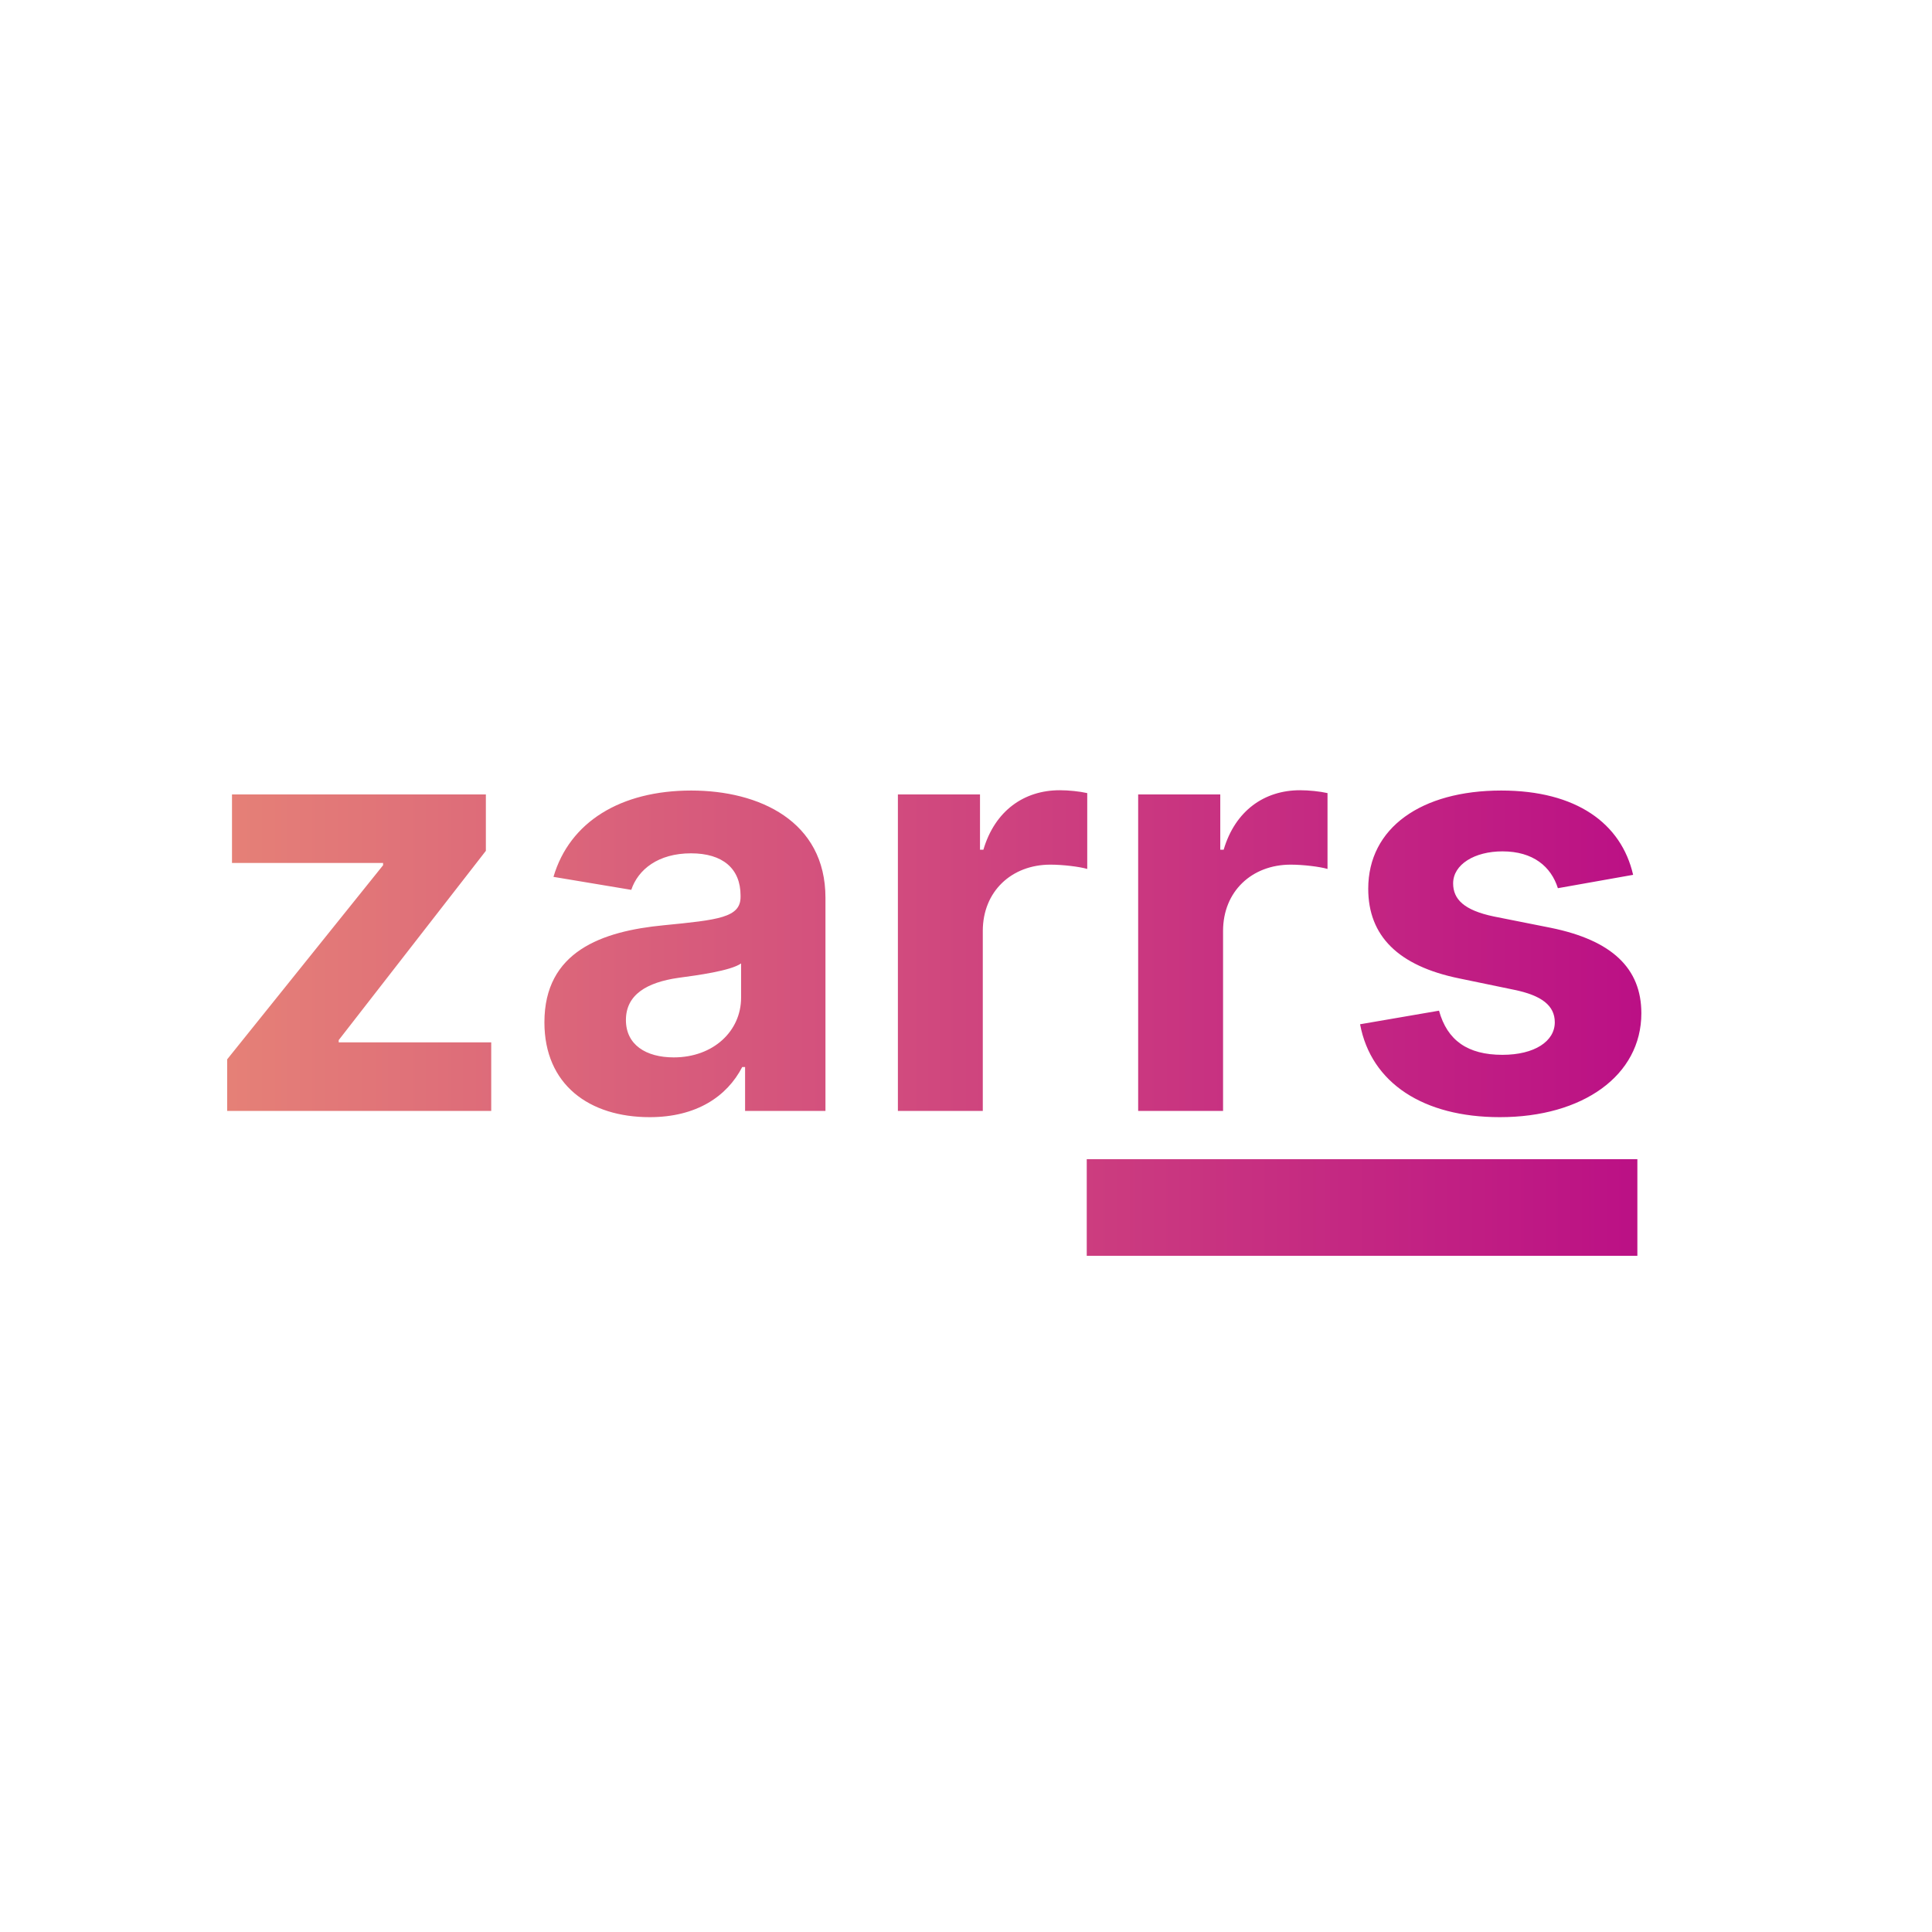
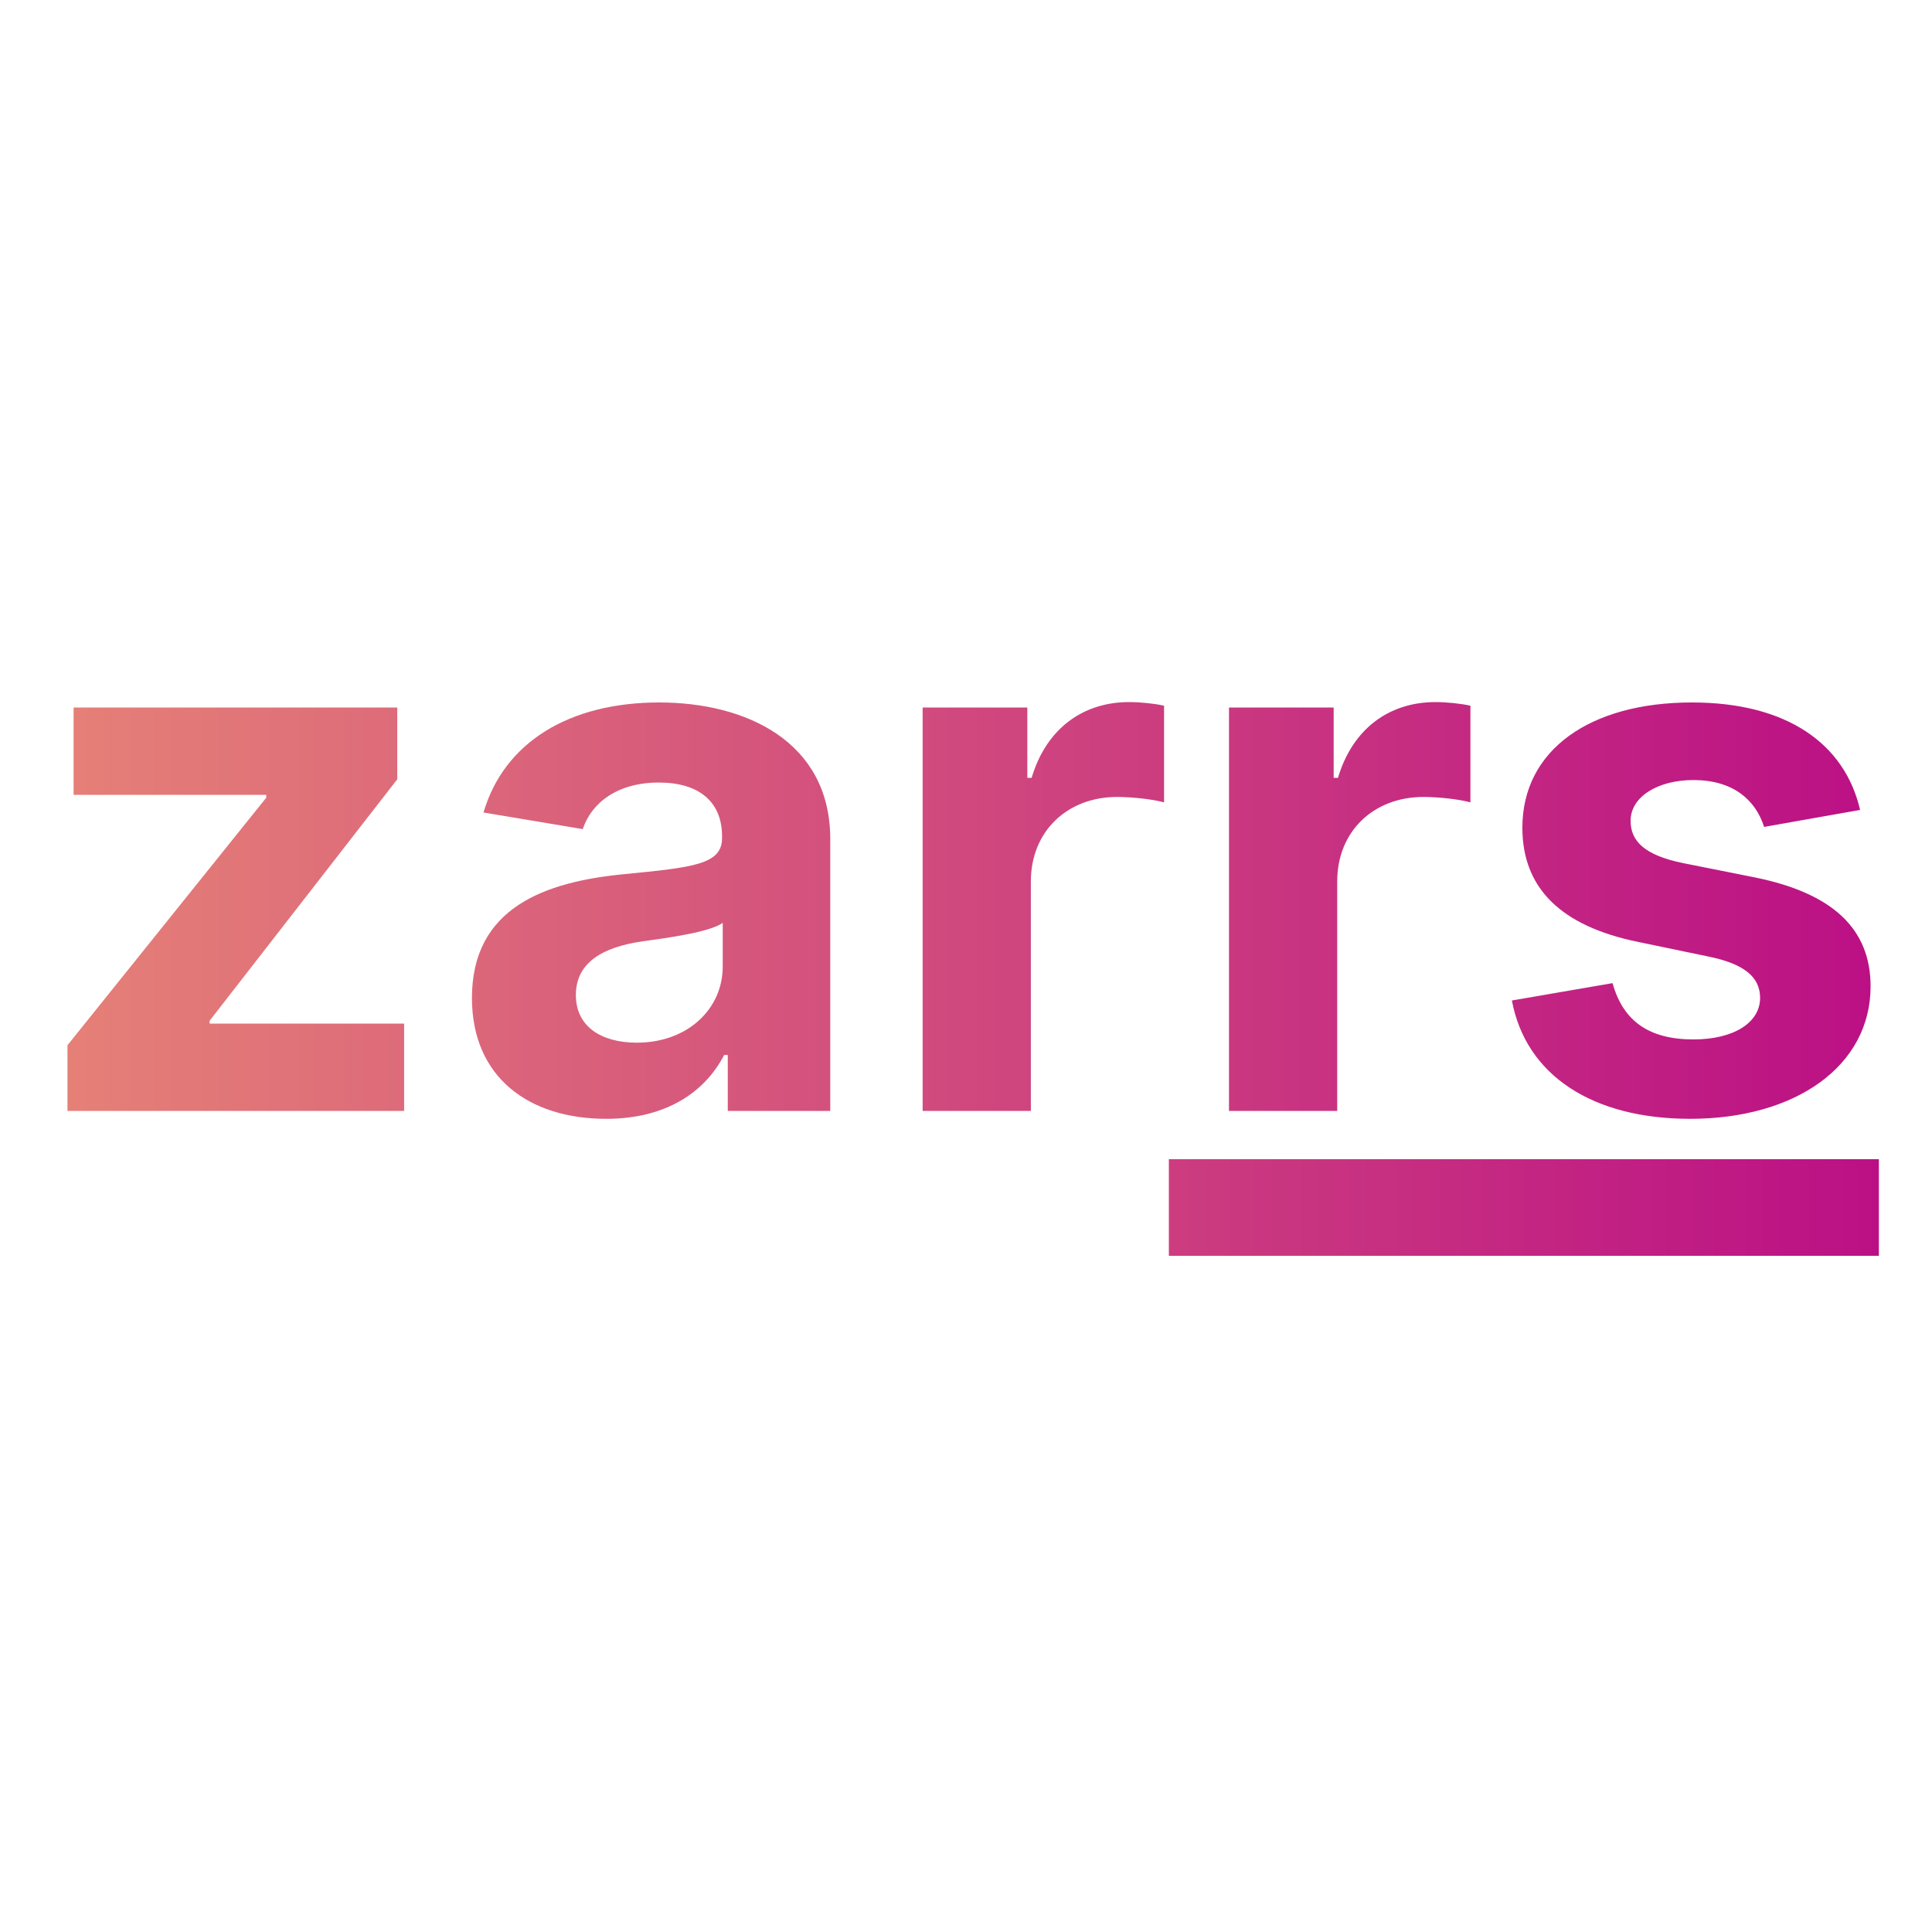
<svg xmlns="http://www.w3.org/2000/svg" width="400" height="400" viewBox="0 0 400 400">
  <defs>
    <linearGradient id="textGradient" x1="0%" y1="0%" x2="100%" y2="0%">
      <stop offset="0%" style="stop-color:#e58077" />
      <stop offset="100%" style="stop-color:#bb1085" />
    </linearGradient>
    <linearGradient id="lineGradient" x1="0%" y1="0%" x2="100%" y2="0%">
      <stop offset="0%" style="stop-color:#cc3d7f" />
      <stop offset="100%" style="stop-color:#bb1085" />
    </linearGradient>
  </defs>
-   <text x="40" y="230" font-family="Inter" font-size="120" font-weight="700" fill="url(#textGradient)" text-rendering="geometricPrecision">zarrs</text>
-   <rect x="225" y="240" width="114" height="20" fill="url(#lineGradient)" />
+   <text x="5" y="230" font-family="Inter" font-size="153" font-weight="700" fill="url(#textGradient)" text-rendering="geometricPrecision">zarrs</text>
+   <rect x="242" y="240" width="147" height="20" fill="url(#lineGradient)" />
</svg>
